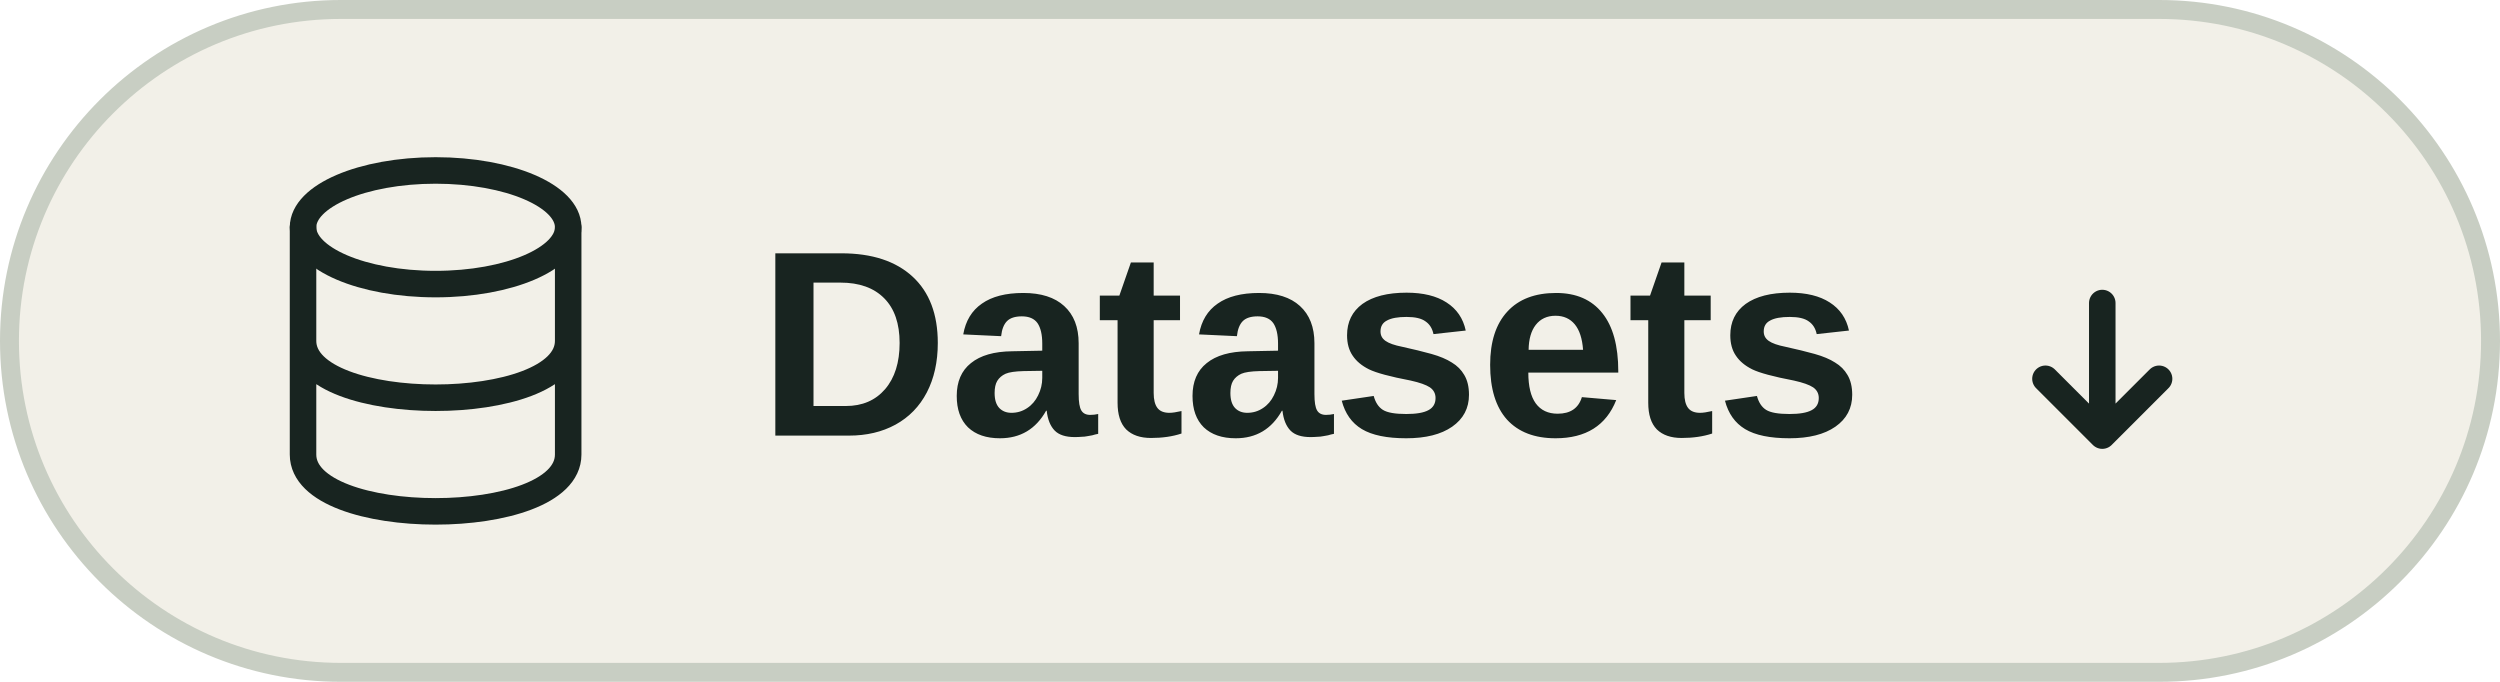
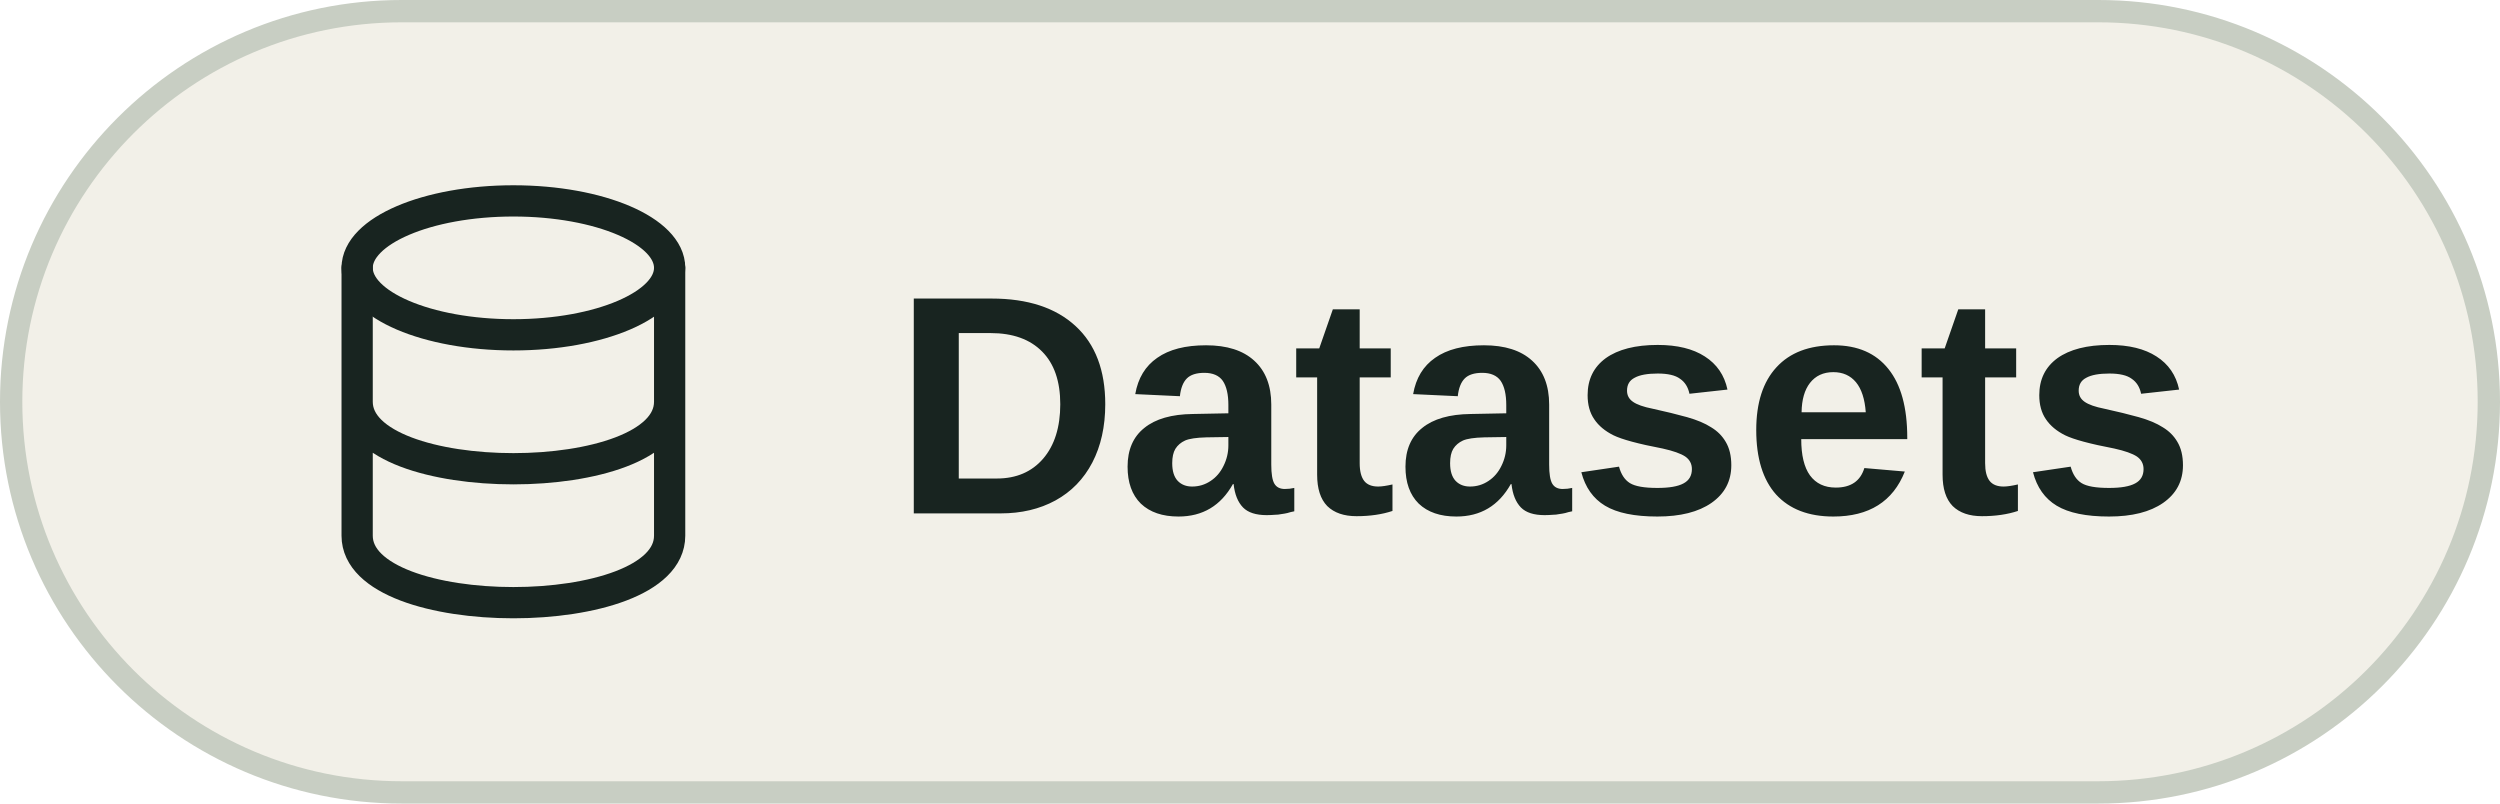
- <svg xmlns="http://www.w3.org/2000/svg" width="132" height="36" viewBox="0 0 132 36" role="img" aria-labelledby="title">
-   <rect x=".5" y=".5" width="131" height="35" rx="17.5" fill="#F2F0E8" stroke="#C8CEC3" />
+ <svg xmlns="http://www.w3.org/2000/svg" width="112" height="36" viewBox="0 0 112 36" role="img" aria-labelledby="title">
+   <rect x=".5" y=".5" width="111" height="35" rx="17.5" fill="#F2F0E8" stroke="#C8CEC3" />
  <g fill="none" stroke="#182420" stroke-width="1.4" stroke-linecap="round" stroke-linejoin="round">
    <ellipse cx="23" cy="12" rx="7" ry="3" />
-     <path d="M16 12v12c0 4 14 4 14 0V12M16 18c0 4 14 4 14 0M111 16v7m-3-3 3 3 3-3" />
+     <path d="M16 12v12c0 4 14 4 14 0V12M16 18c0 4 14 4 14 0" />
  </g>
  <text x="40" y="23" font-family="Arial, Helvetica, sans-serif" font-size="14" font-weight="600" fill="#182420">Datasets</text>
</svg>
